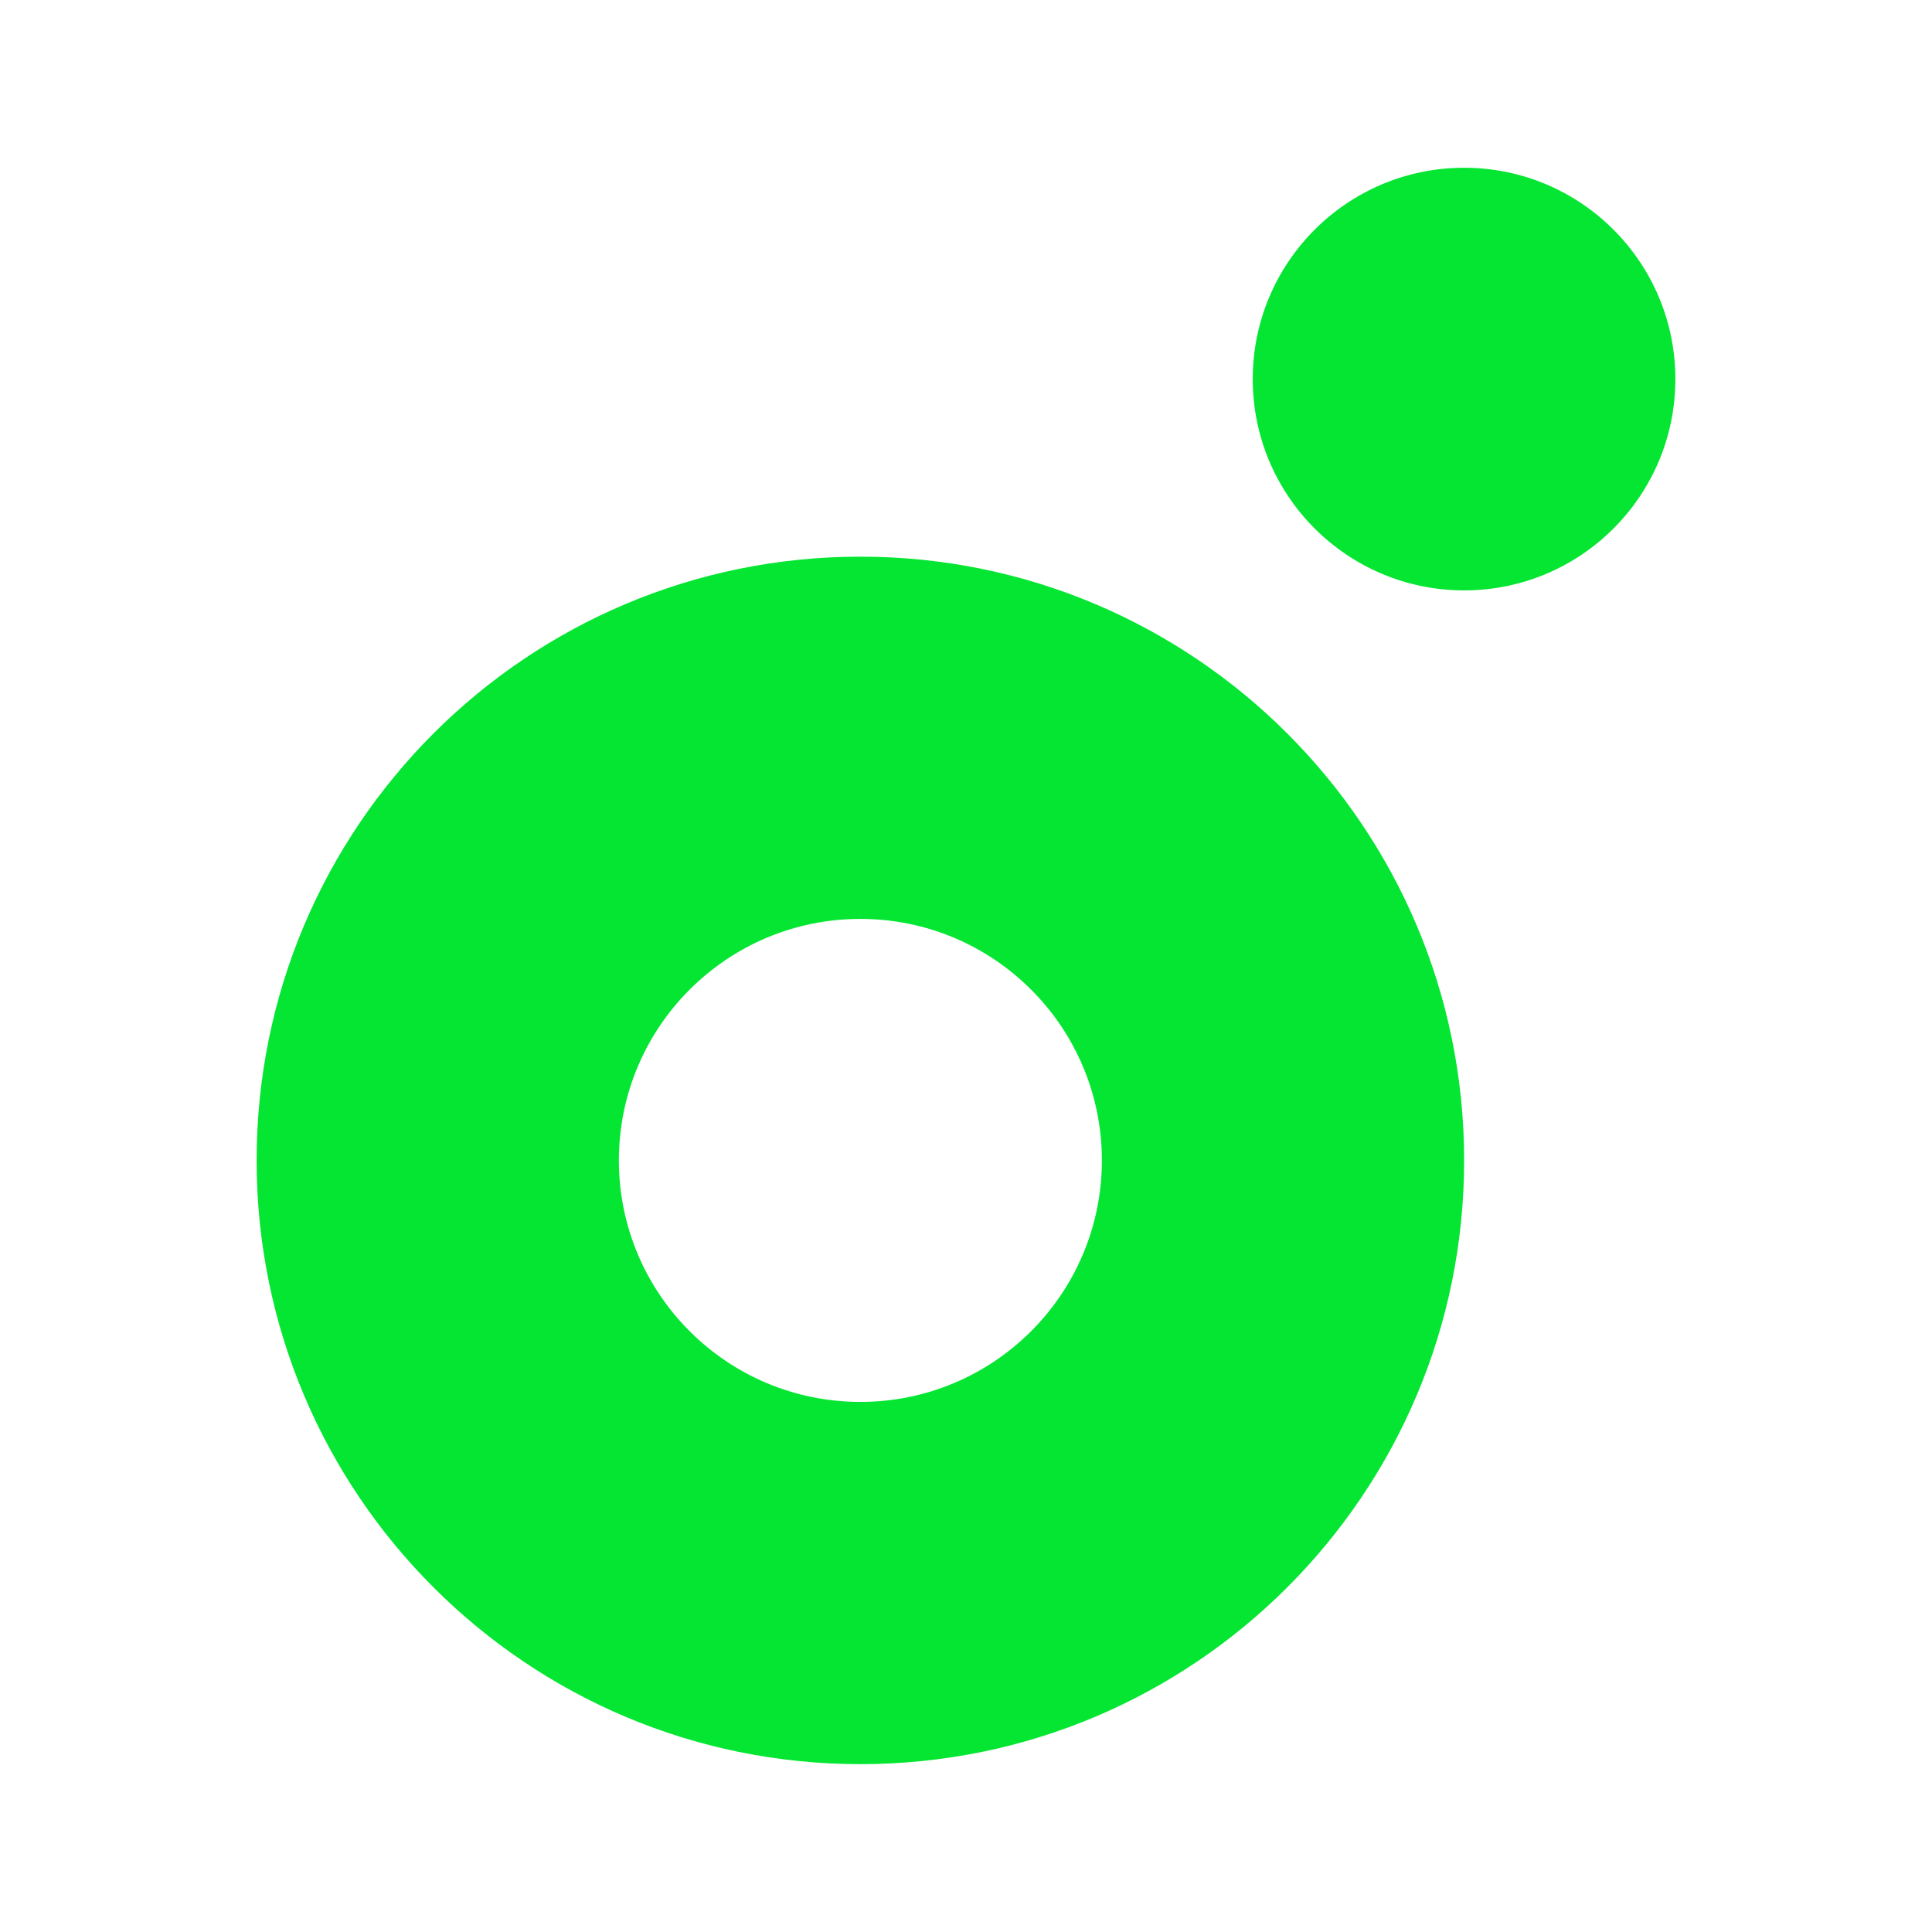
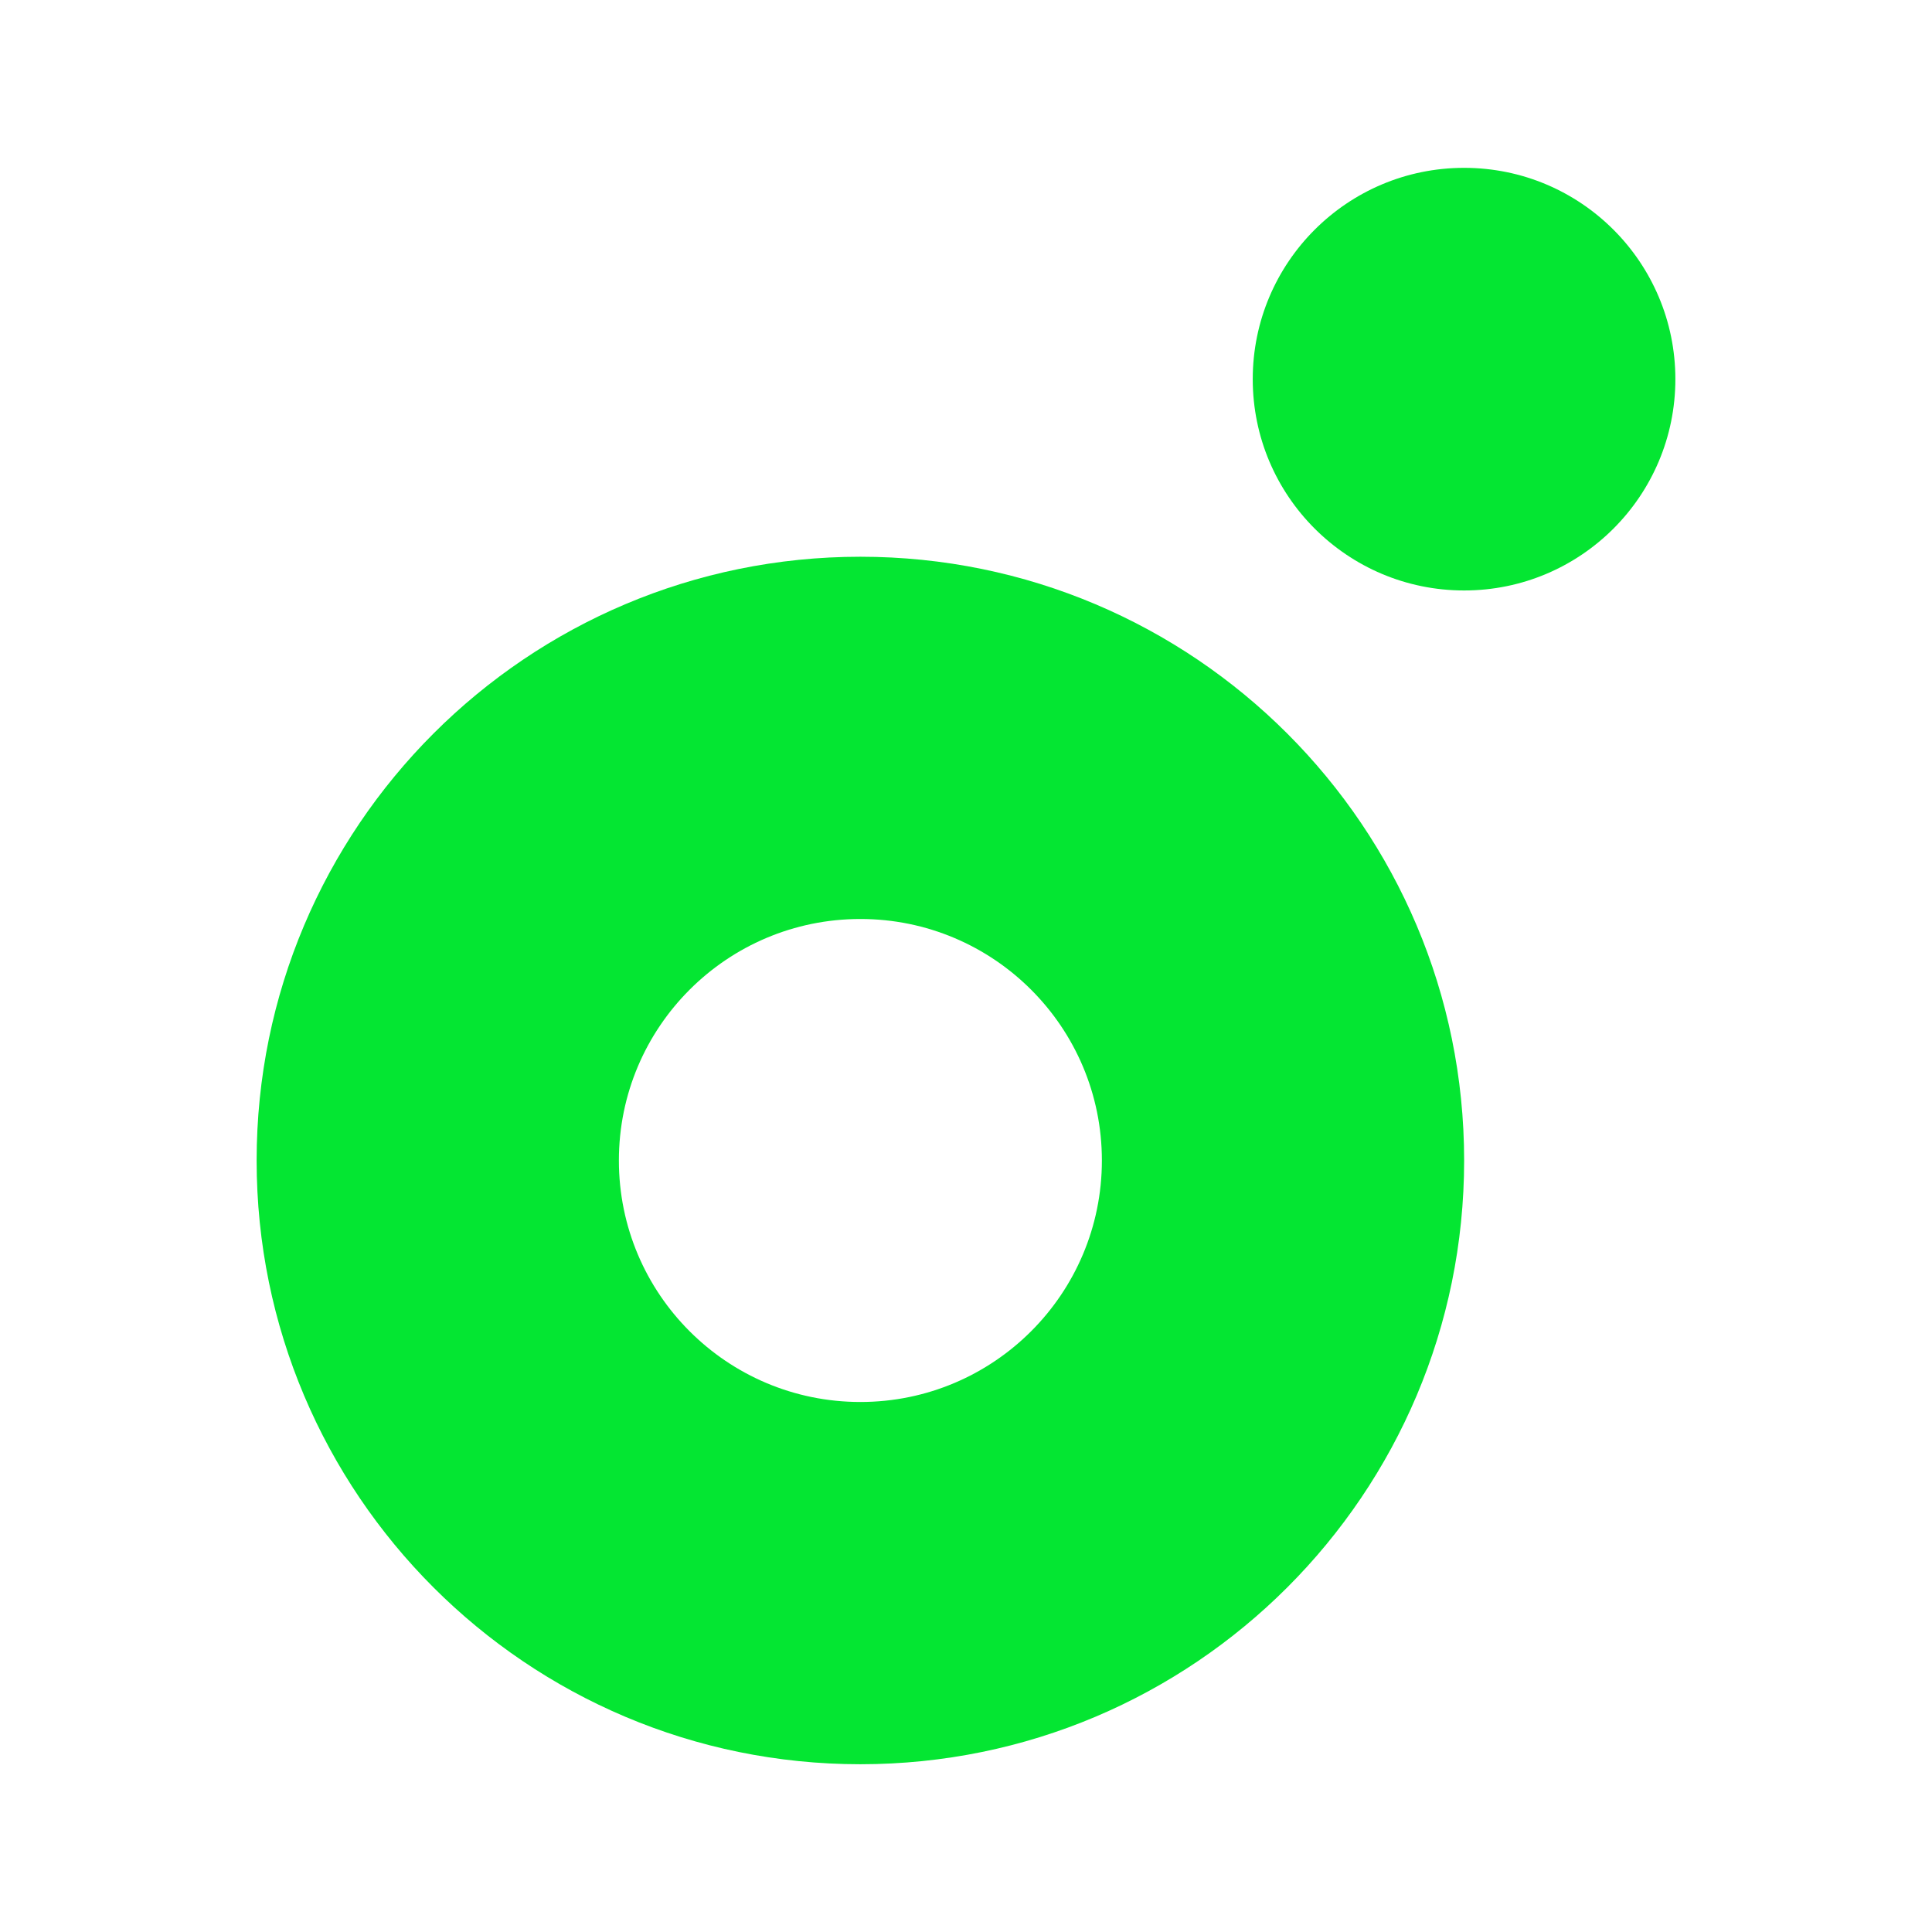
<svg xmlns="http://www.w3.org/2000/svg" width="24" height="24" viewBox="0 0 24 24" fill="none">
-   <path d="M20.812 4.709C20.812 6.159 19.637 7.334 18.188 7.334C16.738 7.334 15.562 6.159 15.562 4.709C15.562 3.26 16.738 2.084 18.188 2.084C19.637 2.084 20.812 3.26 20.812 4.709Z" fill="#04E632" />
-   <path d="M10.688 6.915C14.83 6.915 18.188 10.273 18.188 14.415C18.188 18.557 14.83 21.915 10.688 21.915C6.545 21.915 3.188 18.557 3.188 14.415C3.188 10.273 6.545 6.915 10.688 6.915ZM10.688 11.415C9.031 11.415 7.688 12.758 7.688 14.415C7.688 16.072 9.031 17.415 10.688 17.415C12.344 17.415 13.688 16.072 13.688 14.415C13.688 12.758 12.344 11.415 10.688 11.415Z" fill="#04E632" />
+   <path d="M20.812 4.71C20.812 6.16 19.637 7.335 18.188 7.335C16.738 7.335 15.562 6.16 15.562 4.71C15.562 3.26 16.738 2.085 18.188 2.085C19.637 2.085 20.812 3.26 20.812 4.71Z" fill="#04E632" />
+   <path d="M10.688 6.916C14.83 6.916 18.188 10.274 18.188 14.416C18.188 18.558 14.83 21.916 10.688 21.916C6.545 21.916 3.188 18.558 3.188 14.416C3.188 10.274 6.545 6.916 10.688 6.916ZM10.688 11.416C9.031 11.416 7.688 12.759 7.688 14.416C7.688 16.073 9.031 17.416 10.688 17.416C12.344 17.416 13.688 16.073 13.688 14.416C13.688 12.759 12.344 11.416 10.688 11.416Z" fill="#04E632" />
</svg>
